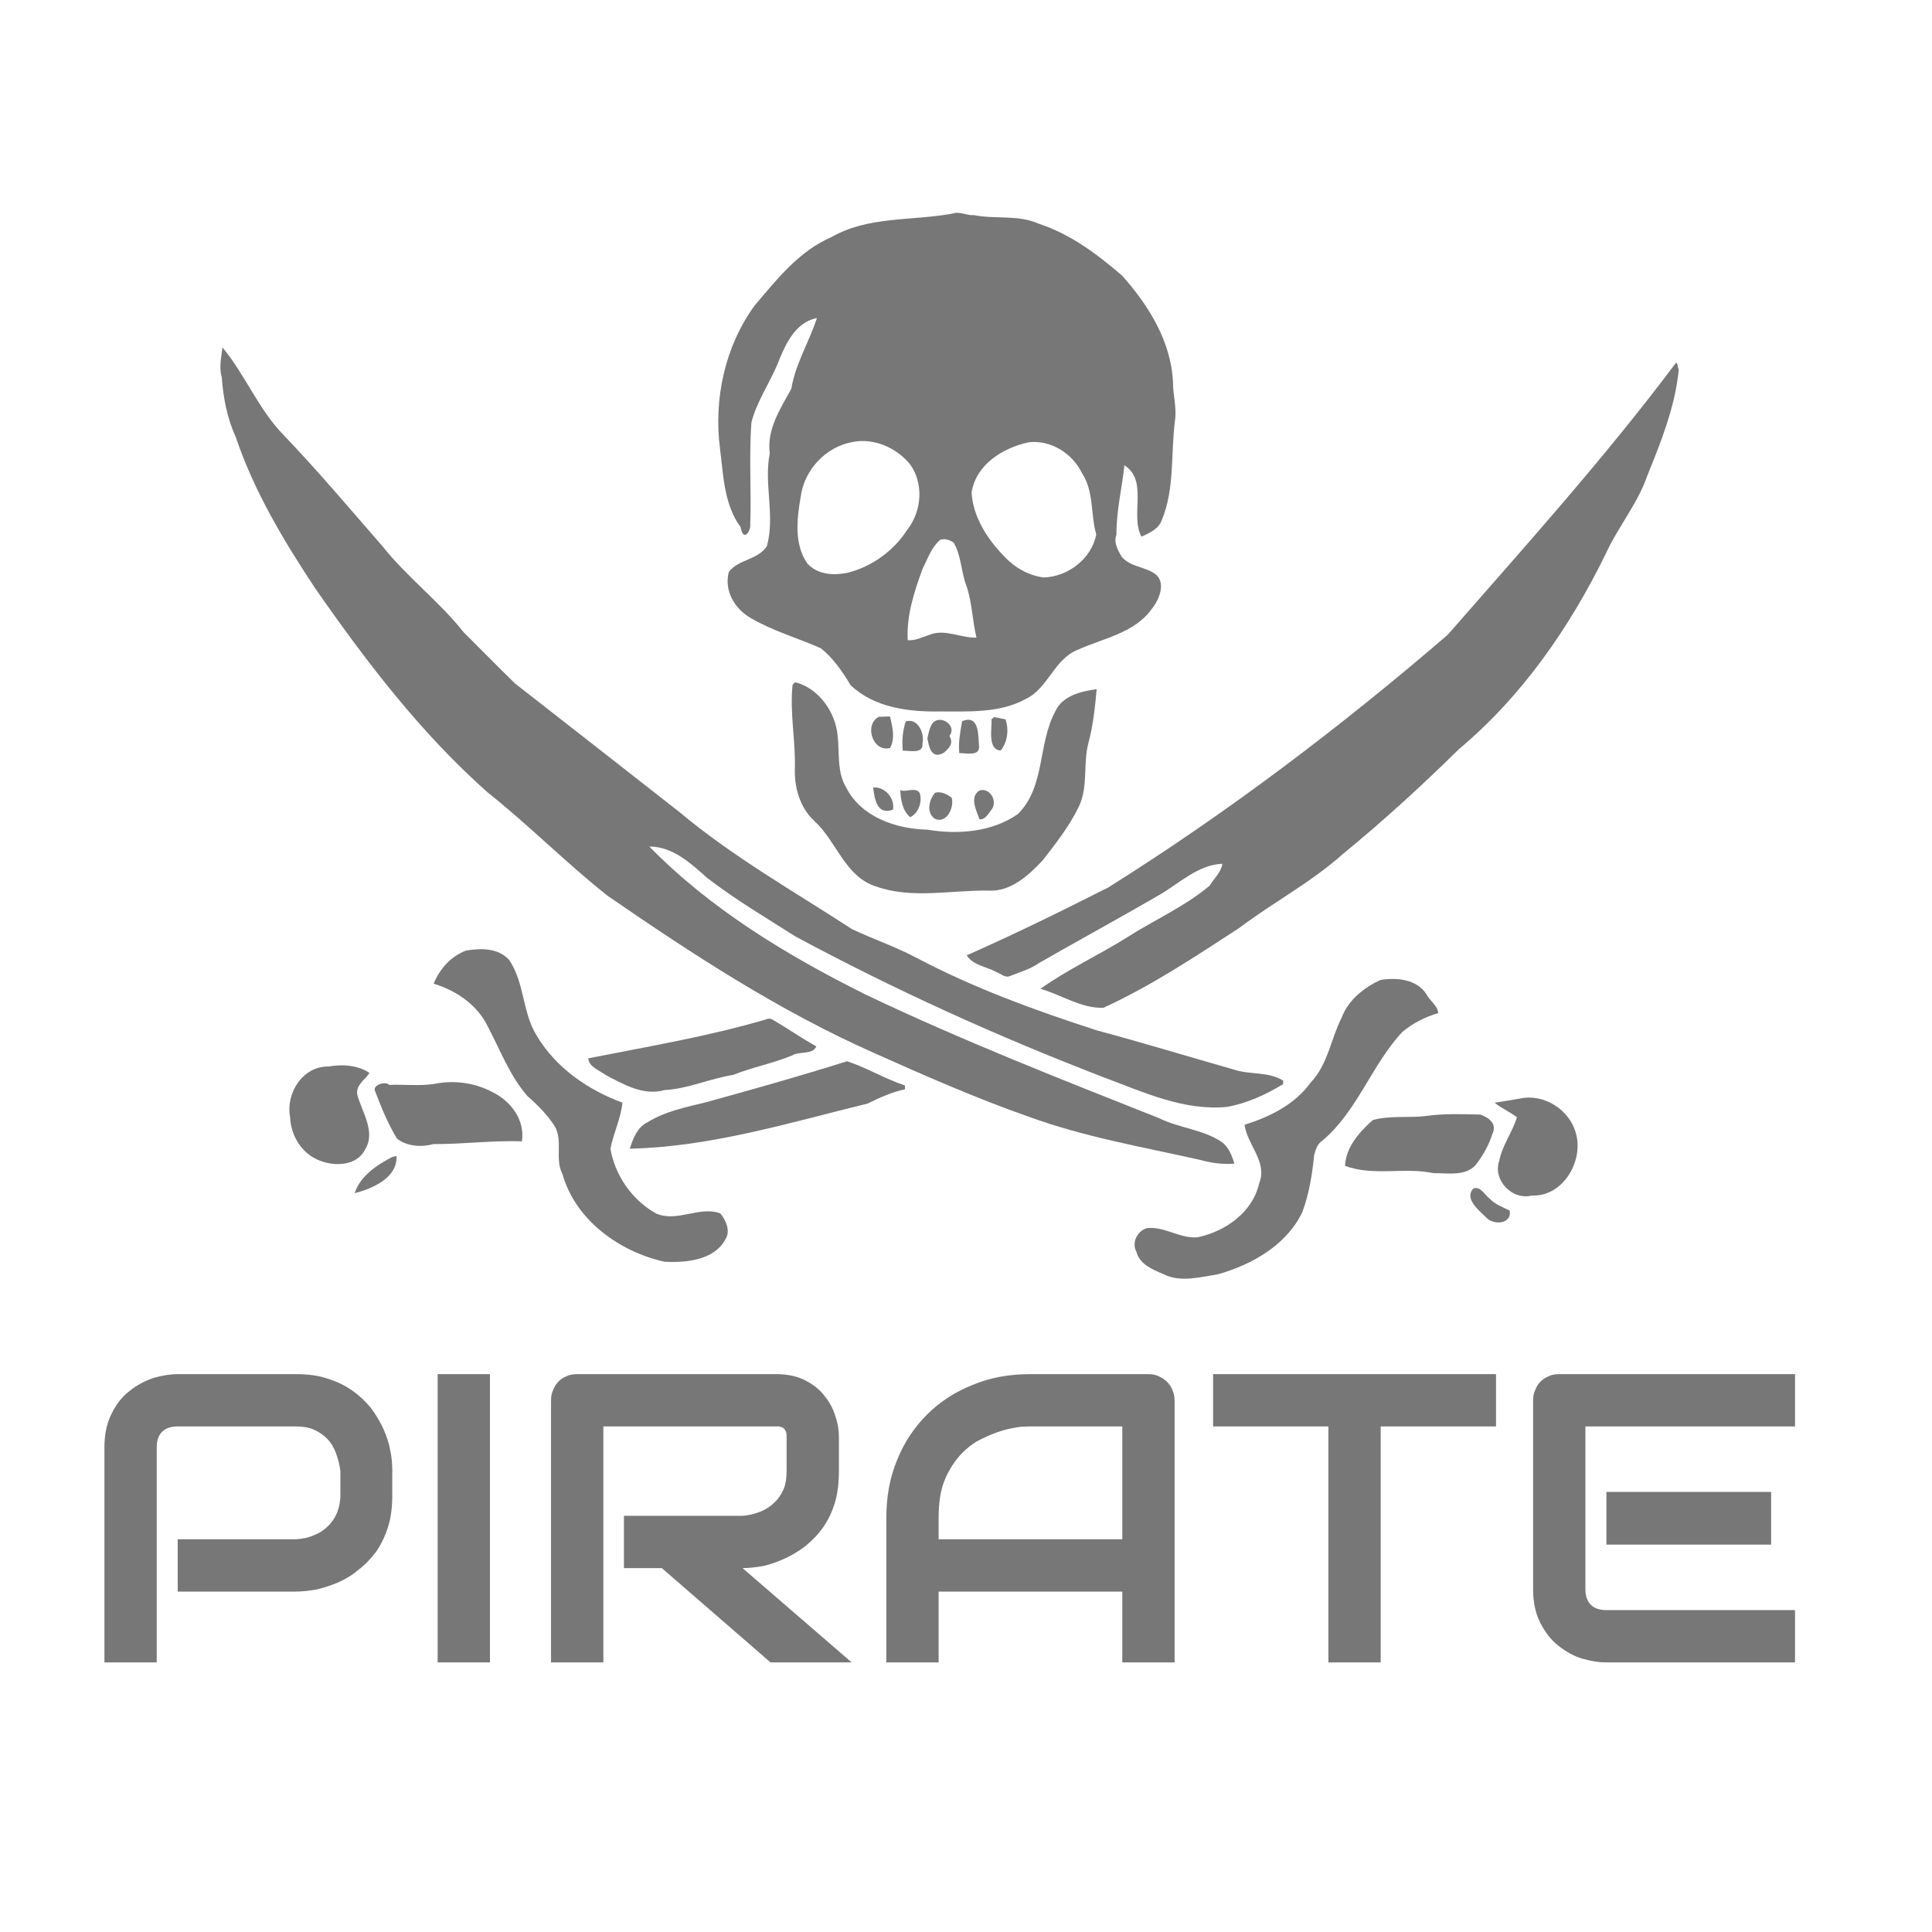
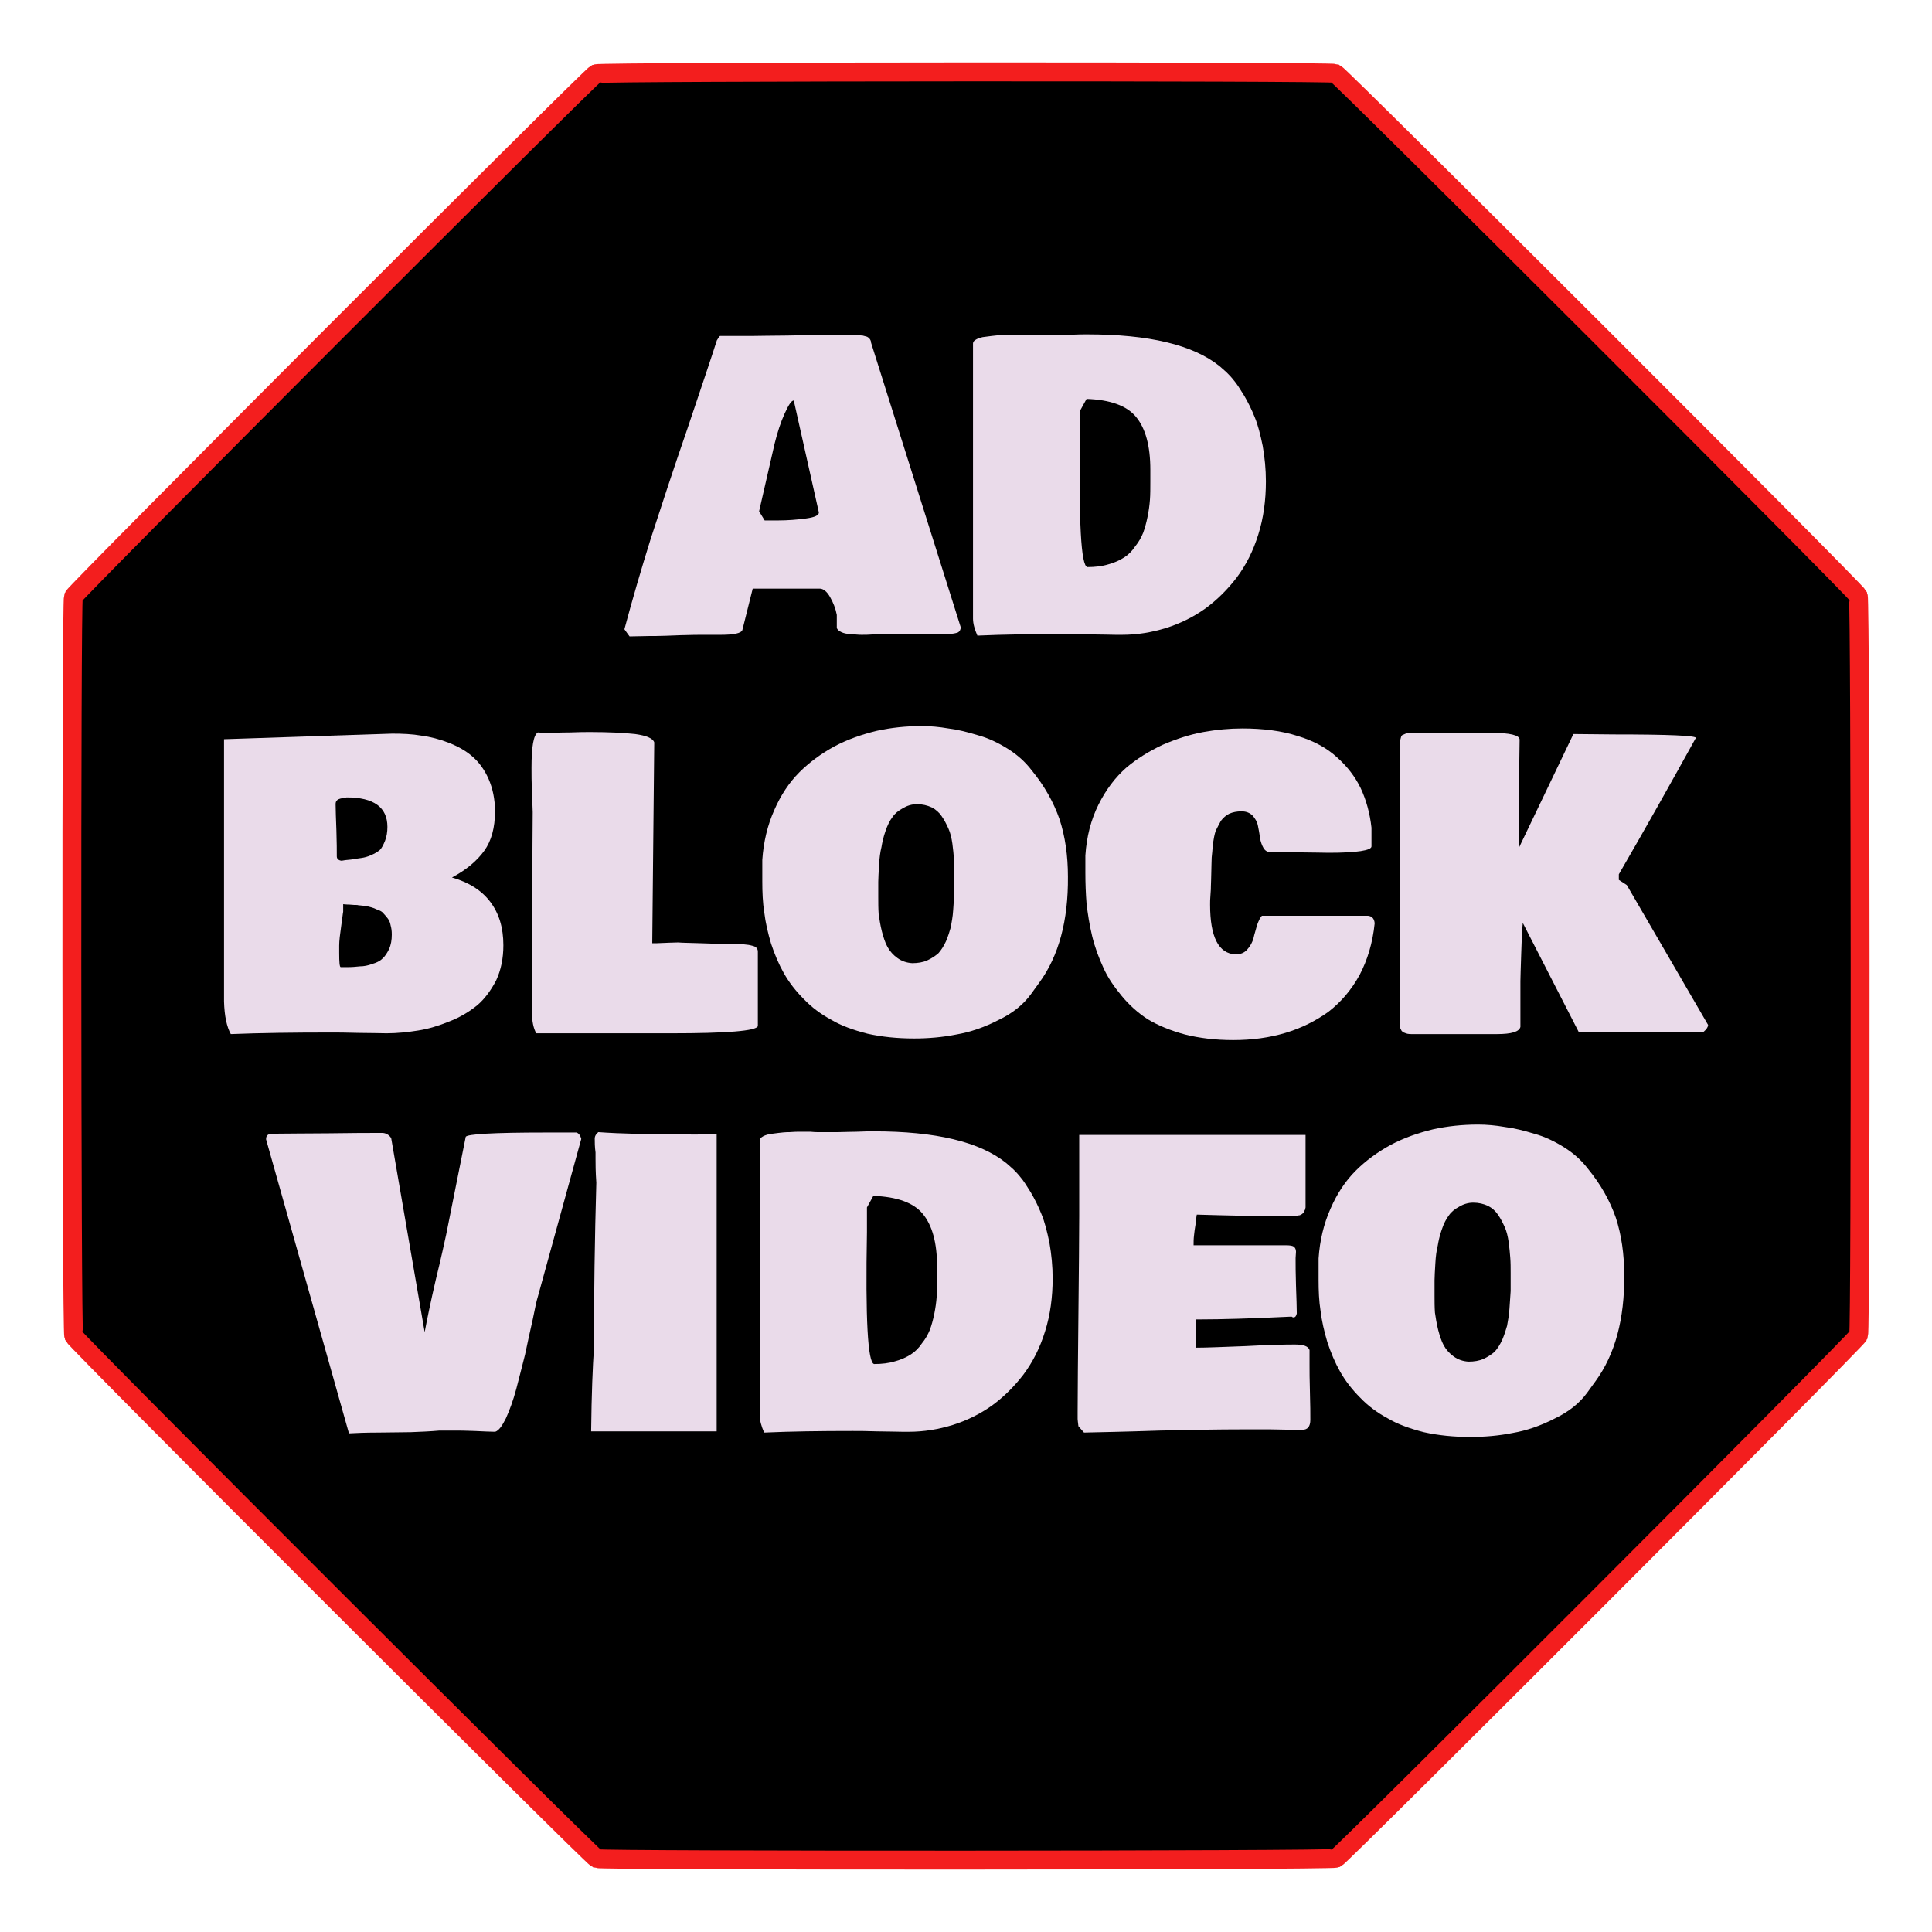
- <svg xmlns="http://www.w3.org/2000/svg" width="100%" height="100%" viewBox="0 0 1000 1000" version="1.1" xml:space="preserve" style="fill-rule:evenodd;clip-rule:evenodd;stroke-linejoin:round;stroke-miterlimit:2;">
-   <g transform="matrix(0.945842,0,0,0.945842,26.6185,26.2834)">
-     <g transform="matrix(1.34477,0,0,1.34477,-3.43348,-293.397)">
-       <g transform="matrix(1,0,0,1,-112,181)">
-         <path d="M481.31,103.41C484.19,102.43 487.1,104.3 490.01,104.07C498.75,105.79 507.96,103.79 516.34,107.55C529.21,111.74 540.15,119.96 550.29,128.71C561.03,140.77 570.2,155.46 570.95,172.01C570.94,177.34 572.6,182.58 571.73,187.93C570.03,201.33 571.71,215.59 566.34,228.31C565.06,231.85 561.29,233.44 558.13,234.91C553.37,226.07 561.04,212.15 551.18,205.85C550.19,215.24 547.88,224.52 547.95,234.01C546.72,237.36 548.5,240.27 550,242.97C553.24,247.08 559.11,247.05 563.24,249.76C568.44,253.02 565.48,260.48 562.33,264.3C555.3,274.21 542.32,276.29 532,281.02C522.48,284.91 520.14,296.65 510.99,300.98C500.39,306.78 487.69,306.02 476,306.03C463.32,306.24 449.27,304.47 439.72,295.28C436.41,289.74 432.75,284.41 427.69,280.32C418.17,276.13 408.06,273.24 399.02,267.96C392.47,264.11 388.22,256.82 390.21,249.23C394.2,244.03 402.08,244.42 405.71,238.74C409.11,226.31 404.41,213.52 406.86,201.01C405.62,191.13 411.17,182.9 415.65,174.71C417.32,164.46 422.93,155.65 426.05,145.94C416.92,147.75 413.02,157.16 409.9,164.96C406.57,172.82 401.57,180 399.42,188.34C398.32,202.51 399.48,216.76 398.9,230.95C398.58,233.3 396.05,236.81 395,231C388.28,221.89 388,210.08 386.65,199.29C383.95,179 388.61,157.41 400.76,140.77C409.84,130.14 418.7,118.71 431.99,112.99C446.99,104.37 464.93,106.47 481.31,103.41M440.34,196.43C429.49,198.48 420.93,207.75 419.46,218.64C417.91,227.61 416.69,237.92 422.17,245.83C426.36,250.44 432.89,250.76 438.66,249.57C448.56,247.04 457.47,240.54 462.92,231.94C468.8,224.47 469.62,212.95 463.78,205.22C458.22,198.59 448.99,194.58 440.34,196.43M512.34,196.48C501.78,198.67 490.75,205.54 488.99,217C489.64,226.97 495.39,235.83 502.18,242.82C506.39,247.38 512.07,250.7 518.29,251.5C528.2,251.25 537.82,243.89 539.73,234.02C537.37,225.83 538.83,216.41 533.93,209.07C530.07,201.06 521.3,195.48 512.34,196.48M476.23,236.19C472.63,239.24 471.12,243.93 469.05,248.02C465.64,257.24 462.46,267.07 463.01,277.03C466.16,277.32 468.98,275.73 471.9,274.83C478.09,272.29 484.66,276.21 490.99,275.98C489.31,269.06 489.24,261.82 486.94,255.01C484.69,249.25 484.87,242.69 481.69,237.31C480.08,236.25 478.14,235.53 476.23,236.19Z" style="fill:#777;fill-rule:nonzero;" />
-       </g>
-       <g transform="matrix(1,0,0,1,-112,181)">
-         <path d="M184.15,157.89C193.41,168.99 198.91,183.31 209.24,193.76C223.1,208.25 236.05,223.63 249.24,238.76C259.23,251.34 272.27,261.16 282.26,273.75C289.25,280.74 296.2,287.79 303.27,294.7C325.57,312.07 347.81,329.51 370.07,346.94C391.82,365.16 416.61,379.19 440.34,394.61C448.79,398.62 457.71,401.62 466.01,405.99C489.58,418.47 514.72,427.65 540.04,435.83C558.79,440.88 577.4,446.52 596.08,451.87C602.52,453.91 609.89,452.54 615.82,456.27C615.8,456.62 615.77,457.34 615.75,457.7C608.72,461.96 601.11,465.48 592.97,466.94C575.43,468.66 559.01,460.96 543,455C499.99,438.48 457.92,419.42 417.34,397.61C405.17,389.87 392.72,382.51 381.29,373.68C374.72,367.78 367.25,360.94 357.87,361.01C382.85,386.55 413.99,405.35 445.84,421.22C484.87,439.83 525.16,455.63 565.34,471.55C573.52,475.61 583.11,476.08 590.78,481.22C593.65,483.36 594.95,486.71 595.93,490.04C591.33,490.39 586.76,489.83 582.33,488.6C558.78,483.29 534.82,479.21 512.08,470.88C490.61,463.36 469.8,454.16 449.04,444.89C410.7,427.87 375.38,404.81 340.92,381.07C324.03,367.72 308.91,352.35 292.05,338.96C264.84,314.85 242.66,285.76 221.96,256.02C209.11,236.66 197.02,216.45 189.55,194.34C186.06,186.71 184.47,178.34 183.87,170.01C182.67,166.02 183.7,161.92 184.15,157.89Z" style="fill:#777;fill-rule:nonzero;" />
-       </g>
-       <g transform="matrix(1,0,0,1,-112,181)">
-         <path d="M775.39,164.48C776.26,163.11 776.38,166.37 776.78,166.99C775.27,182.04 769.63,196.12 764,210C760.03,221.54 752.02,230.98 747,242C732.36,271.89 712.97,299.9 687.31,321.36C672.19,336.29 656.51,350.59 640.06,364.06C627.19,375.58 611.8,383.65 598.05,394.04C580.12,405.71 562.15,417.7 542.65,426.61C533.67,426.95 525.53,421.32 517.02,418.89C528,411.06 540.57,405.29 552.06,398.09C563.26,390.9 575.64,385.51 585.91,376.9C587.6,373.98 590.59,371.48 591.07,368C581.08,368.37 573.19,376.28 564.95,380.96C548.86,390.29 532.5,399.18 516.37,408.44C512.86,410.93 508.65,412.08 504.7,413.67C502.62,414.63 500.84,412.66 498.99,412.03C494.99,409.82 489.61,409.38 487.01,405.27C506.51,396.66 525.65,387.25 544.67,377.62C593.33,347.08 639.28,312.25 682.79,274.79C714.35,238.69 746.57,202.91 775.39,164.48Z" style="fill:#777;fill-rule:nonzero;" />
-       </g>
-       <g transform="matrix(1,0,0,1,-112,181)">
-         <path d="M417.22,294.14C426.61,296.47 433.51,306.05 434.46,315.65C435.35,322.72 434.07,330.58 437.99,337.01C444.07,349.03 458.3,353.85 471,354.13C483.43,356.2 497.18,355.18 507.82,347.8C519.06,336.7 515.9,319.23 523.05,306.03C525.92,299.6 533.62,297.82 539.91,296.96C539.22,304.27 538.5,311.54 536.59,318.66C534.26,327.24 536.57,336.51 532.66,344.72C528.8,352.75 523.24,359.81 517.79,366.79C512.05,372.83 504.94,379.39 496.01,378.93C480.64,378.66 464.82,382.5 449.91,377.18C437.47,373.13 434.11,359.01 425.21,350.79C419.41,345.55 416.98,337.68 417.07,330.01C417.5,318.36 414.94,306.83 416.15,295.19C416.41,294.93 416.95,294.4 417.22,294.14Z" style="fill:#777;fill-rule:nonzero;" />
-       </g>
-       <g transform="matrix(1,0,0,1,-112,181)">
-         <path d="M451.27,308.21L455.81,308.06C456.75,312.25 458.04,316.92 455.81,320.89C448.81,322.78 445.08,311.35 451.27,308.21Z" style="fill:#777;fill-rule:nonzero;" />
-       </g>
-       <g transform="matrix(1,0,0,1,-112,181)">
-         <path d="M498.16,308.32C499.71,308.61 501.25,308.92 502.8,309.24C504.23,313.42 503.67,318.44 500.83,321.92C495.34,321.61 497.37,312.75 497.11,309.19C497.37,308.98 497.9,308.54 498.16,308.32Z" style="fill:#777;fill-rule:nonzero;" />
-       </g>
-       <g transform="matrix(1,0,0,1,-112,181)">
-         <path d="M476.23,309.44C478.98,309.55 482.47,312.56 480.01,316C481.9,319.31 479.58,321.09 477.74,322.82C472.49,325.77 471.65,320.18 471.01,317C471.77,313.96 472.19,309.36 476.23,309.44Z" style="fill:#777;fill-rule:nonzero;" />
-       </g>
-       <g transform="matrix(1,0,0,1,-112,181)">
-         <path d="M462.21,310.09C467.15,308.5 469.97,315.08 469.02,319.02C469.48,323.43 463.98,321.93 461.01,321.99C460.59,317.95 460.94,313.92 462.21,310.09Z" style="fill:#777;fill-rule:nonzero;" />
-       </g>
-       <g transform="matrix(1,0,0,1,-112,181)">
-         <path d="M485.13,310.03C492.34,306.92 491.64,316.33 492.03,320C492.47,324.43 486.98,322.93 484,322.99C483.54,318.6 484.42,314.31 485.13,310.03Z" style="fill:#777;fill-rule:nonzero;" />
-       </g>
-       <g transform="matrix(1,0,0,1,-112,181)">
-         <path d="M448.96,336.97C453.72,336.54 457.86,341.34 457.01,346C450.33,348.45 449.48,341.3 448.96,336.97Z" style="fill:#777;fill-rule:nonzero;" />
-       </g>
-       <g transform="matrix(1,0,0,1,-112,181)">
-         <path d="M459.97,338C461.88,339.18 466.32,336.51 467.89,339.23C469.04,342.76 467.38,347.44 464.04,349.06C460.86,346.56 460.18,341.87 459.97,338Z" style="fill:#777;fill-rule:nonzero;" />
-       </g>
-       <g transform="matrix(1,0,0,1,-112,181)">
-         <path d="M492.24,338.19C496.54,336.89 499.78,342.71 497.05,346.03C495.82,347.58 494.52,350.23 492.21,349.9C490.94,346.28 488.02,340.78 492.24,338.19Z" style="fill:#777;fill-rule:nonzero;" />
-       </g>
-       <g transform="matrix(1,0,0,1,-112,181)">
-         <path d="M474.17,339.09C476.65,338.47 479.02,339.67 480.92,341.18C481.97,344.96 479.03,351.67 474.24,349.81C470.41,347.47 471.58,342 474.17,339.09Z" style="fill:#777;fill-rule:nonzero;" />
-       </g>
-       <g transform="matrix(1,0,0,1,-112,181)">
-         <path d="M283.31,403.32C289.38,402.34 296.38,402.21 300.83,407.17C307.13,416.43 306.15,428.54 312.04,437.97C319.73,450.97 332.93,460.09 346.92,465.22C346.27,471.66 343.25,477.66 342.03,484C343.92,494.94 350.92,504.93 360.66,510.35C369.36,514.03 378.18,507.16 386.76,510.28C389.01,513.08 391.04,517.45 388.81,520.85C384.3,529.38 372.6,530.42 364.04,529.96C345.71,525.91 327.77,513.01 322.51,494.27C319.26,488.18 322.87,480.69 319.3,474.7C316.33,470.13 312.46,466.22 308.37,462.66C301,454.3 297.17,443.7 292,433.99C287.75,425.34 279.16,419.53 270.1,416.81C272.58,410.73 277.1,405.66 283.31,403.32Z" style="fill:#777;fill-rule:nonzero;" />
-       </g>
-       <g transform="matrix(1,0,0,1,-112,181)">
-         <path d="M655.31,415.31C661.79,414.2 670.12,414.95 674.02,420.99C675.27,423.62 678.73,425.73 678.89,428.78C673.57,430.34 668.65,432.84 664.35,436.38C651.74,449.88 646.04,468.64 631.72,480.71C629.74,481.95 629.09,484.25 628.43,486.32C627.63,494.24 626.41,502.21 623.62,509.69C617.19,523.23 603.01,531.21 589.08,535.11C581.82,536.19 574.03,538.52 567.03,534.99C562.67,533.13 557.4,531.02 556.08,525.93C554.05,522.29 556.36,517.45 560.3,516.29C567.58,515.45 573.75,520.68 581,520C592.32,517.63 603.4,509.79 606.03,498.02C609.58,489.29 601.03,482.23 600.09,474.21C610.36,471 620.58,465.95 627.01,457.01C633.97,449.72 635.18,439.36 639.58,430.66C642.27,423.47 648.57,418.48 655.31,415.31Z" style="fill:#777;fill-rule:nonzero;" />
-       </g>
-       <g transform="matrix(1,0,0,1,-112,181)">
-         <path d="M405.31,431.35C406.37,430.87 407.38,430.97 408.34,431.63C414.22,435.07 419.81,439.01 425.8,442.3C424.57,445.83 418.63,444.23 415.96,446.02C408.14,449.27 399.83,450.77 391.98,453.92C382.52,455.4 373.63,459.61 364.01,460.11C355.62,462.57 347.21,457.76 340.05,453.93C337.54,452.09 333.31,450.7 332.99,447.19C357.19,442.4 381.6,438.33 405.31,431.35Z" style="fill:#777;fill-rule:nonzero;" />
-       </g>
-       <g transform="matrix(1,0,0,1,-112,181)">
-         <path d="M438.3,448.38C446.17,450.89 453.75,455.59 461.87,458.21C461.88,458.6 461.9,459.37 461.92,459.76C456.57,460.93 451.56,463.18 446.68,465.59C414.81,473.39 382.97,483.21 349.91,483.96C351.24,479.84 353,475.1 357.19,473.18C364.41,468.66 372.91,467.05 381.07,465.02C400.22,459.73 419.37,454.35 438.3,448.38Z" style="fill:#777;fill-rule:nonzero;" />
-       </g>
-       <g transform="matrix(1,0,0,1,-112,181)">
-         <path d="M227.34,450.51C232.87,449.54 239.2,449.9 243.99,453.13C242.17,455.93 238.31,458.08 239.02,461.98C240.87,468.94 246.65,477.06 242.22,484.23C239.03,490.82 230.22,491.29 224.06,488.92C216.58,486.27 211.96,478.81 211.68,471.07C209.82,461.38 216.83,450.31 227.34,450.51Z" style="fill:#777;fill-rule:nonzero;" />
-       </g>
-       <g transform="matrix(1,0,0,1,-112,181)">
-         <path d="M270.35,457.59C278.34,455.96 286.83,457.08 294.03,460.94C301.46,464.51 307.34,472.29 306.02,480.96C293.97,480.53 282.02,482.16 270,482.08C265.13,483.42 259.23,483.07 255.15,479.83C251.51,473.81 248.8,467.28 246.34,460.71C244.76,458 250.78,456.32 251.99,458.01C258.09,457.71 264.28,458.54 270.35,457.59Z" style="fill:#777;fill-rule:nonzero;" />
-       </g>
-       <g transform="matrix(1,0,0,1,-112,181)">
-         <path d="M712.35,463.53C721.85,461.52 732.01,467.94 734.75,477.12C738.45,488.56 729.77,503.64 716.99,503.01C708.93,505.1 700.96,496.58 703.72,488.89C704.94,482.55 709.11,477.22 710.92,471.17C708.07,468.92 704.59,467.57 701.85,465.23C705.37,464.74 708.82,464.08 712.35,463.53Z" style="fill:#777;fill-rule:nonzero;" />
-       </g>
-       <g transform="matrix(1,0,0,1,-112,181)">
-         <path d="M674.35,470.59C681.49,469.62 688.75,469.89 695.96,470.07C699.13,471.09 703.08,473.71 700.92,477.95C699.61,482.23 697.4,486.17 694.75,489.78C690.78,495.44 682.95,493.84 677,493.91C665.09,491.39 652.58,495.25 640.98,490.95C641.27,483.35 646.84,477.14 652.27,472.3C659.47,470.3 667.02,471.59 674.35,470.59Z" style="fill:#777;fill-rule:nonzero;" />
-       </g>
-       <g transform="matrix(1,0,0,1,-112,181)">
-         <path d="M253.27,487.32C253.7,487.22 254.56,487.02 254.99,486.92C255.45,495.75 245.31,500.19 237.95,502.05C240.18,495.13 247.02,490.53 253.27,487.32Z" style="fill:#777;fill-rule:nonzero;" />
-       </g>
-       <g transform="matrix(1,0,0,1,-112,181)">
-         <path d="M693.22,500.13C696.16,499.16 697.77,502.77 699.77,504.23C701.99,506.64 705.12,507.71 707.96,509.15C708.98,514.76 701.14,515.27 698.22,511.76C695.46,509.07 689.32,504.2 693.22,500.13Z" style="fill:#777;fill-rule:nonzero;" />
-       </g>
+ <svg xmlns="http://www.w3.org/2000/svg" width="100%" height="100%" viewBox="0 0 512 512" version="1.1" xml:space="preserve" style="fill-rule:evenodd;clip-rule:evenodd;stroke-linecap:round;stroke-linejoin:round;stroke-miterlimit:1.5;">
+   <g>
+     <path d="M353.864,19.444c1.412,0.584 138.022,137.076 138.607,138.486c0.585,1.411 0.668,194.523 0.085,195.934c-0.584,1.412 -137.076,138.022 -138.486,138.607c-1.411,0.585 -194.523,0.668 -195.934,0.085c-1.412,-0.584 -138.022,-137.076 -138.607,-138.486c-0.585,-1.411 -0.668,-194.523 -0.085,-195.934c0.584,-1.412 137.076,-138.022 138.486,-138.607c1.411,-0.585 194.523,-0.668 195.934,-0.085Z" />
+     <path d="M353.864,19.444c1.412,0.584 138.022,137.076 138.607,138.486c0.585,1.411 0.668,194.523 0.085,195.934c-0.584,1.412 -137.076,138.022 -138.486,138.607c-1.411,0.585 -194.523,0.668 -195.934,0.085c-1.412,-0.584 -138.022,-137.076 -138.607,-138.486c-0.585,-1.411 -0.668,-194.523 -0.085,-195.934c0.584,-1.412 137.076,-138.022 138.486,-138.607c1.411,-0.585 194.523,-0.668 195.934,-0.085Z" style="stroke:#f31e1e;stroke-width:5px;" />
+   </g>
+   <g transform="matrix(2.70155,0,0,2.70155,-371.16,-257.388)">
+     <g transform="matrix(39.0893,0,0,39.0893,199.539,157)">
+       <path d="M-0.023,-0c0.02,-0.075 0.042,-0.15 0.066,-0.227c0.025,-0.077 0.055,-0.169 0.092,-0.276c0.036,-0.107 0.061,-0.181 0.074,-0.222c0.004,-0.006 0.006,-0.01 0.008,-0.011l0.082,-0c0.019,-0 0.047,-0.001 0.085,-0.001c0.037,-0.001 0.066,-0.001 0.085,-0.001l0.082,-0c0.005,-0 0.009,-0 0.012,-0c0.003,0 0.007,0.001 0.012,0.001c0.004,0.001 0.008,0.002 0.011,0.003c0.002,0.001 0.005,0.003 0.007,0.006c0.002,0.003 0.003,0.006 0.003,0.009l0.225,0.714c-0,0.006 -0.003,0.011 -0.007,0.013c-0.005,0.002 -0.014,0.004 -0.027,0.004l-0.045,-0c-0.013,-0 -0.032,-0 -0.058,0c-0.026,0.001 -0.045,0.001 -0.058,0.001c-0.004,-0 -0.012,-0 -0.024,0c-0.012,0.001 -0.022,0.001 -0.03,0.001c-0.008,-0 -0.017,-0.001 -0.027,-0.002c-0.01,-0 -0.018,-0.002 -0.024,-0.005c-0.006,-0.003 -0.01,-0.006 -0.011,-0.011l-0,-0.032c-0.003,-0.016 -0.009,-0.031 -0.017,-0.045c-0.008,-0.014 -0.017,-0.021 -0.026,-0.021l-0.168,0l-0.026,0.104c-0.003,0.008 -0.021,0.012 -0.054,0.012l-0.039,-0c-0.014,-0 -0.035,0 -0.063,0.001c-0.027,0.001 -0.048,0.002 -0.062,0.002l-0.014,-0c-0.005,-0 -0.045,0.001 -0.051,0.001c-0.002,-0.003 -0.007,-0.009 -0.013,-0.018Zm0.338,-0.296l0.014,0.023l0.032,-0c0.026,-0 0.05,-0.002 0.072,-0.005c0.022,-0.003 0.032,-0.008 0.032,-0.015l-0.063,-0.281c-0.006,-0 -0.013,0.011 -0.023,0.033c-0.01,0.022 -0.018,0.047 -0.025,0.075l-0.039,0.17Z" style="fill:#eadbea;fill-rule:nonzero;" />
    </g>
-     <g transform="matrix(1.56501,0,0,1.56501,-180.982,-456.017)">
-       <g transform="matrix(144,0,0,144,123.805,854.922)">
-         <path d="M0.771,-0.407C0.771,-0.378 0.768,-0.352 0.761,-0.33C0.754,-0.307 0.744,-0.287 0.732,-0.269C0.719,-0.252 0.705,-0.237 0.689,-0.225C0.674,-0.212 0.657,-0.202 0.639,-0.194C0.622,-0.187 0.604,-0.181 0.587,-0.177C0.569,-0.174 0.552,-0.172 0.537,-0.172L0.25,-0.172L0.25,-0.299L0.537,-0.299C0.553,-0.3 0.568,-0.303 0.581,-0.309C0.594,-0.314 0.605,-0.321 0.615,-0.331C0.624,-0.34 0.632,-0.351 0.637,-0.364C0.642,-0.376 0.645,-0.391 0.645,-0.407L0.645,-0.465C0.643,-0.481 0.639,-0.495 0.634,-0.509C0.629,-0.522 0.622,-0.534 0.613,-0.543C0.604,-0.552 0.593,-0.56 0.581,-0.565C0.568,-0.571 0.553,-0.573 0.537,-0.573L0.25,-0.573C0.234,-0.573 0.221,-0.569 0.212,-0.56C0.203,-0.551 0.199,-0.539 0.199,-0.522L0.199,-0L0.072,-0L0.072,-0.522C0.072,-0.555 0.078,-0.582 0.09,-0.605C0.101,-0.628 0.116,-0.646 0.134,-0.66C0.152,-0.674 0.171,-0.684 0.192,-0.691C0.213,-0.697 0.232,-0.7 0.25,-0.7L0.537,-0.7C0.565,-0.7 0.591,-0.697 0.614,-0.689C0.637,-0.682 0.657,-0.672 0.674,-0.66C0.691,-0.648 0.706,-0.634 0.719,-0.618C0.731,-0.602 0.741,-0.585 0.749,-0.568C0.757,-0.55 0.763,-0.533 0.766,-0.515C0.77,-0.497 0.771,-0.48 0.771,-0.465L0.771,-0.407Z" style="fill:#777;fill-rule:nonzero;" />
-       </g>
-       <g transform="matrix(144,0,0,144,239.891,854.922)">
-         <rect x="0.075" y="-0.7" width="0.127" height="0.7" style="fill:#777;" />
-       </g>
-       <g transform="matrix(144,0,0,144,279.688,854.922)">
-         <path d="M0.773,-0.465C0.773,-0.436 0.77,-0.41 0.763,-0.387C0.756,-0.364 0.746,-0.344 0.734,-0.327C0.721,-0.309 0.707,-0.295 0.691,-0.282C0.675,-0.27 0.659,-0.26 0.641,-0.252C0.624,-0.244 0.606,-0.238 0.589,-0.234C0.571,-0.231 0.554,-0.229 0.539,-0.229L0.804,-0L0.607,-0L0.343,-0.229L0.251,-0.229L0.251,-0.356L0.539,-0.356C0.555,-0.357 0.569,-0.361 0.582,-0.366C0.595,-0.371 0.607,-0.379 0.616,-0.388C0.626,-0.397 0.633,-0.408 0.639,-0.421C0.644,-0.434 0.646,-0.448 0.646,-0.465L0.646,-0.545C0.646,-0.552 0.646,-0.558 0.644,-0.561C0.642,-0.565 0.64,-0.568 0.637,-0.57C0.634,-0.571 0.631,-0.572 0.628,-0.573L0.201,-0.573L0.201,-0L0.074,-0L0.074,-0.636C0.074,-0.645 0.075,-0.653 0.079,-0.661C0.082,-0.669 0.086,-0.676 0.092,-0.682C0.098,-0.688 0.104,-0.692 0.112,-0.695C0.12,-0.699 0.129,-0.7 0.138,-0.7L0.62,-0.7C0.648,-0.7 0.672,-0.695 0.691,-0.685C0.711,-0.675 0.727,-0.662 0.739,-0.646C0.751,-0.631 0.76,-0.614 0.765,-0.596C0.771,-0.578 0.773,-0.562 0.773,-0.546L0.773,-0.465Z" style="fill:#777;fill-rule:nonzero;" />
-       </g>
-       <g transform="matrix(144,0,0,144,398.797,854.922)">
-         <path d="M0.761,-0L0.634,-0L0.634,-0.172L0.188,-0.172L0.188,-0L0.061,-0L0.061,-0.35C0.061,-0.401 0.069,-0.448 0.087,-0.491C0.104,-0.534 0.129,-0.571 0.16,-0.602C0.191,-0.633 0.228,-0.657 0.271,-0.674C0.314,-0.692 0.36,-0.7 0.411,-0.7L0.697,-0.7C0.706,-0.7 0.714,-0.699 0.722,-0.695C0.729,-0.692 0.736,-0.688 0.742,-0.682C0.748,-0.676 0.753,-0.669 0.756,-0.661C0.759,-0.653 0.761,-0.645 0.761,-0.636L0.761,-0ZM0.188,-0.299L0.634,-0.299L0.634,-0.573L0.411,-0.573C0.407,-0.573 0.399,-0.573 0.386,-0.572C0.373,-0.57 0.359,-0.568 0.343,-0.563C0.326,-0.558 0.309,-0.551 0.291,-0.542C0.272,-0.533 0.256,-0.52 0.24,-0.503C0.225,-0.486 0.212,-0.466 0.202,-0.441C0.192,-0.416 0.188,-0.386 0.188,-0.35L0.188,-0.299Z" style="fill:#777;fill-rule:nonzero;" />
-       </g>
-       <g transform="matrix(144,0,0,144,518.961,854.922)">
-         <path d="M0.707,-0.573L0.427,-0.573L0.427,-0L0.3,-0L0.3,-0.573L0.02,-0.573L0.02,-0.7L0.707,-0.7L0.707,-0.573Z" style="fill:#777;fill-rule:nonzero;" />
-       </g>
-       <g transform="matrix(144,0,0,144,623.516,854.922)">
-         <path d="M0.649,-0.286L0.249,-0.286L0.249,-0.414L0.649,-0.414L0.649,-0.286ZM0.707,-0L0.249,-0C0.231,-0 0.212,-0.003 0.191,-0.009C0.17,-0.015 0.151,-0.026 0.133,-0.04C0.115,-0.054 0.101,-0.072 0.089,-0.095C0.077,-0.118 0.071,-0.145 0.071,-0.178L0.071,-0.636C0.071,-0.645 0.072,-0.653 0.076,-0.661C0.079,-0.669 0.083,-0.676 0.089,-0.682C0.095,-0.688 0.102,-0.692 0.109,-0.695C0.117,-0.699 0.126,-0.7 0.135,-0.7L0.707,-0.7L0.707,-0.573L0.198,-0.573L0.198,-0.178C0.198,-0.162 0.202,-0.149 0.211,-0.14C0.22,-0.131 0.233,-0.127 0.25,-0.127L0.707,-0.127L0.707,-0Z" style="fill:#777;fill-rule:nonzero;" />
-       </g>
+     <g transform="matrix(39.0893,0,0,39.0893,230.803,157)">
+       <path d="M0.052,-0.717c-0,-0.003 0.002,-0.007 0.006,-0.009c0.004,-0.003 0.01,-0.005 0.018,-0.007c0.007,-0.001 0.015,-0.002 0.023,-0.003c0.008,-0.001 0.017,-0.002 0.028,-0.002c0.011,-0.001 0.02,-0.001 0.027,-0.001c0.007,0 0.016,0 0.025,0c0.009,0.001 0.015,0.001 0.016,0.001l0.055,-0c0.011,-0 0.026,-0.001 0.045,-0.001c0.02,-0.001 0.034,-0.001 0.043,-0.001c0.155,-0 0.266,0.026 0.333,0.08l0.017,0.015c0.006,0.006 0.012,0.012 0.019,0.021c0.007,0.008 0.015,0.021 0.025,0.037c0.01,0.017 0.019,0.035 0.027,0.055c0.008,0.019 0.014,0.043 0.02,0.072c0.005,0.029 0.008,0.058 0.008,0.089c0,0.047 -0.006,0.092 -0.019,0.133c-0.013,0.042 -0.031,0.077 -0.054,0.108c-0.023,0.03 -0.049,0.056 -0.079,0.078c-0.031,0.022 -0.064,0.038 -0.099,0.049c-0.036,0.011 -0.072,0.017 -0.11,0.017l-0.016,-0c-0.014,-0 -0.035,-0.001 -0.062,-0.001c-0.028,-0.001 -0.049,-0.001 -0.063,-0.001c-0.082,-0 -0.155,0.001 -0.222,0.004c-0.007,-0.016 -0.011,-0.03 -0.011,-0.043l-0,-0.69Zm0.287,0.561c0.019,-0 0.037,-0.002 0.053,-0.007c0.015,-0.004 0.028,-0.01 0.039,-0.017c0.011,-0.007 0.02,-0.016 0.028,-0.028c0.009,-0.011 0.015,-0.022 0.02,-0.034c0.004,-0.011 0.008,-0.025 0.011,-0.04c0.003,-0.015 0.005,-0.029 0.006,-0.043c0.001,-0.013 0.001,-0.029 0.001,-0.045l0,-0.03c0,-0.06 -0.012,-0.104 -0.036,-0.133c-0.023,-0.028 -0.065,-0.043 -0.124,-0.045c-0.002,0.003 -0.014,0.026 -0.016,0.029l0,0.024c0,0.004 0,0.017 -0,0.038c-0.004,0.218 0.002,0.328 0.018,0.331Z" style="fill:#eadbea;fill-rule:nonzero;" />
+     </g>
+     <g transform="matrix(39.0893,0,0,39.0893,157.606,196.089)">
+       <path d="M0.045,-0.066l-0,-0.658l0.422,-0.014c0.026,-0 0.05,0.001 0.073,0.005c0.023,0.003 0.046,0.009 0.069,0.018c0.023,0.009 0.043,0.02 0.06,0.035c0.016,0.014 0.03,0.033 0.04,0.056c0.01,0.023 0.016,0.05 0.016,0.081c-0,0.041 -0.009,0.074 -0.027,0.099c-0.018,0.025 -0.045,0.048 -0.081,0.067c0.042,0.012 0.074,0.032 0.096,0.061c0.022,0.029 0.033,0.065 0.033,0.109c0,0.033 -0.006,0.062 -0.018,0.088c-0.013,0.025 -0.029,0.047 -0.048,0.063c-0.02,0.016 -0.043,0.03 -0.069,0.04c-0.027,0.011 -0.053,0.019 -0.079,0.023c-0.025,0.004 -0.052,0.007 -0.079,0.007c-0.016,-0 -0.039,-0.001 -0.07,-0.001c-0.032,-0.001 -0.056,-0.001 -0.071,-0.001c-0.091,-0 -0.174,0.001 -0.25,0.004c-0.01,-0.018 -0.016,-0.045 -0.017,-0.082Zm0.28,-0.495c0,0.015 0.001,0.037 0.002,0.066c0.001,0.029 0.001,0.051 0.001,0.065c0,0.006 0.004,0.01 0.012,0.011c0.004,-0.001 0.012,-0.002 0.024,-0.003c0.011,-0.002 0.02,-0.003 0.026,-0.004c0.007,-0.001 0.015,-0.003 0.024,-0.007c0.009,-0.004 0.016,-0.008 0.022,-0.013c0.005,-0.005 0.009,-0.013 0.013,-0.023c0.004,-0.01 0.006,-0.022 0.006,-0.035c0,-0.049 -0.034,-0.074 -0.102,-0.074c-0.014,0.002 -0.022,0.004 -0.024,0.007c-0.003,0.002 -0.004,0.006 -0.004,0.01Zm0.009,0.373c-0,0.024 0.001,0.036 0.004,0.036l0.016,-0c0.012,-0 0.023,-0.001 0.032,-0.002c0.01,-0 0.02,-0.002 0.031,-0.006c0.01,-0.003 0.019,-0.007 0.025,-0.013c0.007,-0.006 0.012,-0.014 0.017,-0.024c0.005,-0.011 0.007,-0.023 0.007,-0.037c-0,-0.009 -0.001,-0.016 -0.003,-0.023c-0.001,-0.007 -0.004,-0.013 -0.007,-0.017c-0.004,-0.005 -0.008,-0.01 -0.011,-0.013c-0.003,-0.004 -0.008,-0.007 -0.015,-0.009c-0.006,-0.003 -0.011,-0.005 -0.015,-0.006c-0.004,-0.001 -0.01,-0.003 -0.019,-0.004c-0.008,-0.001 -0.014,-0.001 -0.017,-0.002c-0.004,0 -0.01,-0 -0.019,-0.001c-0.008,-0 -0.014,-0.001 -0.016,-0.001l-0,0.019c-0.001,0.004 -0.002,0.016 -0.005,0.036c-0.003,0.021 -0.005,0.037 -0.005,0.049l-0,0.018Z" style="fill:#eadbea;fill-rule:nonzero;" />
+     </g>
+     <g transform="matrix(39.0893,0,0,39.0893,187.572,196.089)">
+       <path d="M0.05,-0.652c-0,-0.053 0.005,-0.083 0.016,-0.089c0.004,0 0.008,0.001 0.014,0.001l0.016,-0c0.01,-0 0.026,-0.001 0.05,-0.001c0.023,-0.001 0.04,-0.001 0.052,-0.001c0.046,-0 0.084,0.002 0.112,0.005c0.029,0.004 0.045,0.011 0.048,0.021l-0.005,0.504l0.01,0c0.026,-0.001 0.045,-0.002 0.055,-0.002c0.01,0.001 0.03,0.001 0.057,0.002c0.028,0.001 0.055,0.002 0.081,0.002c0.021,0 0.037,0.001 0.047,0.004c0.01,0.002 0.015,0.007 0.015,0.015l0,0.187c-0.004,0.012 -0.077,0.018 -0.218,0.018l-0.338,-0c-0.007,-0.012 -0.011,-0.03 -0.011,-0.055l-0,-0.139c-0,-0.04 0,-0.101 0.001,-0.18c0,-0.08 0.001,-0.14 0.001,-0.181c-0,-0.008 -0.001,-0.024 -0.002,-0.05c-0.001,-0.026 -0.001,-0.046 -0.001,-0.061Z" style="fill:#eadbea;fill-rule:nonzero;" />
+     </g>
+     <g transform="matrix(39.0893,0,0,39.0893,211.697,196.089)">
+       <path d="M0.012,-0.367l-0,-0.054c0.003,-0.045 0.013,-0.087 0.03,-0.125c0.016,-0.037 0.037,-0.069 0.063,-0.095c0.025,-0.025 0.055,-0.047 0.088,-0.065c0.034,-0.018 0.069,-0.03 0.106,-0.039c0.036,-0.008 0.074,-0.012 0.113,-0.012c0.022,0 0.044,0.002 0.067,0.006c0.024,0.003 0.048,0.009 0.074,0.017c0.026,0.007 0.051,0.019 0.075,0.034c0.024,0.015 0.044,0.033 0.06,0.054c0.032,0.039 0.055,0.08 0.07,0.123c0.014,0.043 0.021,0.091 0.021,0.144c0.001,0.11 -0.023,0.199 -0.072,0.266l-0.021,0.029c-0.019,0.026 -0.046,0.048 -0.082,0.065c-0.035,0.018 -0.07,0.03 -0.105,0.036c-0.035,0.007 -0.071,0.01 -0.106,0.01c-0.042,0 -0.081,-0.004 -0.117,-0.012c-0.035,-0.009 -0.066,-0.02 -0.091,-0.035c-0.026,-0.014 -0.049,-0.031 -0.069,-0.052c-0.02,-0.02 -0.037,-0.042 -0.05,-0.065c-0.013,-0.023 -0.023,-0.047 -0.032,-0.074c-0.008,-0.027 -0.014,-0.053 -0.017,-0.078c-0.004,-0.025 -0.005,-0.051 -0.005,-0.078Zm0.388,-0.194c-0.013,0 -0.025,0.004 -0.035,0.01c-0.011,0.006 -0.02,0.013 -0.026,0.022c-0.007,0.009 -0.013,0.021 -0.018,0.036c-0.005,0.014 -0.008,0.028 -0.01,0.04c-0.003,0.012 -0.005,0.026 -0.006,0.045c-0.001,0.018 -0.002,0.032 -0.002,0.042c-0,0.009 -0,0.022 -0,0.038c-0,0.015 0,0.029 0.001,0.043c0.002,0.013 0.004,0.027 0.008,0.043c0.004,0.015 0.008,0.028 0.014,0.039c0.006,0.011 0.015,0.021 0.025,0.028c0.011,0.008 0.023,0.012 0.037,0.013c0.014,-0 0.027,-0.002 0.038,-0.007c0.011,-0.005 0.02,-0.011 0.028,-0.018c0.007,-0.008 0.013,-0.017 0.019,-0.03c0.005,-0.012 0.009,-0.024 0.012,-0.035c0.002,-0.012 0.005,-0.026 0.006,-0.043c0.001,-0.017 0.002,-0.031 0.003,-0.044c-0,-0.012 0,-0.027 0,-0.046c0,-0.013 -0,-0.026 -0.001,-0.038c-0.001,-0.012 -0.002,-0.025 -0.004,-0.039c-0.002,-0.014 -0.005,-0.027 -0.01,-0.038c-0.005,-0.011 -0.01,-0.021 -0.017,-0.031c-0.006,-0.009 -0.015,-0.017 -0.025,-0.022c-0.011,-0.005 -0.023,-0.008 -0.037,-0.008Z" style="fill:#eadbea;fill-rule:nonzero;" />
+     </g>
+     <g transform="matrix(39.0893,0,0,39.0893,243.076,196.089)">
+       <path d="M0.746,-0.262c-0.005,0.049 -0.018,0.092 -0.038,0.13c-0.021,0.038 -0.047,0.068 -0.078,0.092c-0.032,0.023 -0.068,0.041 -0.108,0.053c-0.04,0.012 -0.084,0.018 -0.131,0.018c-0.045,0 -0.085,-0.005 -0.121,-0.014c-0.037,-0.01 -0.068,-0.023 -0.093,-0.038c-0.025,-0.016 -0.047,-0.036 -0.066,-0.059c-0.019,-0.023 -0.035,-0.046 -0.046,-0.071c-0.011,-0.024 -0.021,-0.05 -0.028,-0.079c-0.007,-0.029 -0.011,-0.056 -0.014,-0.081c-0.002,-0.025 -0.003,-0.051 -0.003,-0.078l-0,-0.043c0.003,-0.047 0.014,-0.09 0.033,-0.128c0.019,-0.038 0.042,-0.068 0.069,-0.092c0.027,-0.023 0.058,-0.042 0.092,-0.058c0.035,-0.015 0.069,-0.026 0.102,-0.032c0.033,-0.006 0.066,-0.009 0.098,-0.009c0.052,0 0.099,0.006 0.139,0.019c0.04,0.012 0.073,0.03 0.098,0.053c0.026,0.023 0.046,0.049 0.06,0.078c0.014,0.03 0.023,0.063 0.027,0.099l0,0.047c0,0.01 -0.036,0.016 -0.107,0.016c-0.017,-0 -0.041,-0.001 -0.071,-0.001c-0.03,-0.001 -0.05,-0.001 -0.059,-0.001c-0.002,-0 -0.013,0.001 -0.015,0.001c-0.008,-0 -0.015,-0.004 -0.019,-0.011c-0.004,-0.007 -0.007,-0.015 -0.009,-0.026c-0.001,-0.01 -0.003,-0.02 -0.005,-0.03c-0.002,-0.01 -0.007,-0.018 -0.013,-0.025c-0.007,-0.007 -0.016,-0.011 -0.028,-0.011c-0.012,0 -0.022,0.002 -0.031,0.006c-0.008,0.004 -0.015,0.01 -0.021,0.018c-0.005,0.009 -0.009,0.017 -0.013,0.025c-0.003,0.009 -0.005,0.02 -0.007,0.033c-0.001,0.014 -0.002,0.025 -0.003,0.034c-0,0.01 -0.001,0.022 -0.001,0.038c-0,0.015 -0.001,0.026 -0.001,0.034c-0,0.003 -0,0.011 -0.001,0.021c-0.001,0.01 -0.001,0.019 -0.001,0.025c0,0.081 0.021,0.123 0.064,0.125c0.012,0 0.022,-0.004 0.029,-0.012c0.008,-0.009 0.013,-0.018 0.016,-0.029c0.002,-0.01 0.006,-0.021 0.009,-0.033c0.004,-0.011 0.008,-0.019 0.012,-0.023l0.266,-0c0.01,0.001 0.016,0.007 0.017,0.019Z" style="fill:#eadbea;fill-rule:nonzero;" />
+     </g>
+     <g transform="matrix(39.0893,0,0,39.0893,272.774,196.089)">
+       <path d="M0.078,0.016c-0.007,-0 -0.012,-0.001 -0.016,-0.003c-0.004,-0.001 -0.006,-0.003 -0.008,-0.005c-0.001,-0.002 -0.003,-0.005 -0.005,-0.011l-0,-0.694c-0,-0.007 -0,-0.013 0,-0.016c0,-0.003 0.001,-0.007 0.002,-0.011c0.001,-0.005 0.002,-0.008 0.004,-0.01c0.003,-0.001 0.006,-0.003 0.009,-0.004c0.004,-0.002 0.009,-0.002 0.015,-0.002l0.2,-0c0.047,-0 0.071,0.006 0.071,0.017l-0,0.001c-0.002,0.121 -0.002,0.212 -0.002,0.271l0.137,-0.286l0.101,0.001c0.138,-0 0.207,0.003 0.207,0.009c-0,0.002 -0.001,0.002 -0.002,0.002c-0.063,0.114 -0.127,0.228 -0.192,0.34l-0,0.014l0.02,0.013l0.204,0.351c-0,0.005 -0.004,0.011 -0.011,0.017l-0.314,-0l-0.14,-0.273c-0.002,0.018 -0.003,0.044 -0.004,0.078c-0.001,0.035 -0.002,0.057 -0.002,0.068l-0,0.115c-0.003,0.012 -0.022,0.018 -0.059,0.018l-0.215,-0Z" style="fill:#eadbea;fill-rule:nonzero;" />
+     </g>
+     <g transform="matrix(39.0893,0,0,39.0893,164.153,235.179)">
+       <path d="M-0.017,-0.72c-0,-0.01 0.005,-0.014 0.017,-0.014c0.031,-0 0.077,-0.001 0.138,-0.001c0.061,-0.001 0.106,-0.001 0.136,-0.001c0.009,-0 0.017,0.004 0.023,0.013l0.084,0.487c0.006,-0.032 0.015,-0.076 0.028,-0.132c0.014,-0.057 0.022,-0.095 0.026,-0.113l0.049,-0.245c0.002,-0.007 0.069,-0.011 0.2,-0.011l0.078,-0c0.006,0.002 0.01,0.008 0.012,0.016l-0.109,0.396c-0.003,0.009 -0.007,0.028 -0.013,0.058c-0.007,0.03 -0.013,0.059 -0.019,0.087c-0.007,0.027 -0.014,0.056 -0.022,0.086c-0.008,0.03 -0.017,0.054 -0.026,0.074c-0.01,0.02 -0.018,0.031 -0.027,0.034c-0.012,-0 -0.029,-0.001 -0.052,-0.002c-0.023,-0.001 -0.041,-0.001 -0.052,-0.001l-0.036,-0c-0.022,0.002 -0.046,0.003 -0.072,0.004c-0.026,0 -0.054,0.001 -0.084,0.001c-0.029,0 -0.053,0.001 -0.071,0.002l-0.208,-0.738Z" style="fill:#eadbea;fill-rule:nonzero;" />
+     </g>
+     <g transform="matrix(39.0893,0,0,39.0893,193.813,235.179)">
+       <path d="M0.04,0.013c0.001,-0.095 0.004,-0.164 0.007,-0.208c-0,-0.137 0.002,-0.276 0.006,-0.416c-0.002,-0.028 -0.002,-0.048 -0.002,-0.061l-0,-0.015c-0.002,-0.014 -0.002,-0.026 -0.002,-0.035c-0,-0.006 0.003,-0.011 0.009,-0.016c0.053,0.004 0.134,0.006 0.244,0.006c0.026,-0 0.044,-0.001 0.053,-0.002l0,0.747l-0.315,-0Z" style="fill:#eadbea;fill-rule:nonzero;" />
+     </g>
+     <g transform="matrix(39.0893,0,0,39.0893,209.884,235.179)">
+       <path d="M0.052,-0.717c-0,-0.003 0.002,-0.007 0.006,-0.009c0.004,-0.003 0.01,-0.005 0.018,-0.007c0.007,-0.001 0.015,-0.002 0.023,-0.003c0.008,-0.001 0.017,-0.002 0.028,-0.002c0.011,-0.001 0.02,-0.001 0.027,-0.001c0.007,0 0.016,0 0.025,0c0.009,0.001 0.015,0.001 0.016,0.001l0.055,-0c0.011,-0 0.026,-0.001 0.045,-0.001c0.02,-0.001 0.034,-0.001 0.043,-0.001c0.155,-0 0.266,0.026 0.333,0.08l0.017,0.015c0.006,0.006 0.012,0.012 0.019,0.021c0.007,0.008 0.015,0.021 0.025,0.037c0.01,0.017 0.019,0.035 0.027,0.055c0.008,0.019 0.014,0.043 0.02,0.072c0.005,0.029 0.008,0.058 0.008,0.089c0,0.047 -0.006,0.092 -0.019,0.133c-0.013,0.042 -0.031,0.077 -0.054,0.108c-0.023,0.03 -0.049,0.056 -0.079,0.078c-0.031,0.022 -0.064,0.038 -0.099,0.049c-0.036,0.011 -0.072,0.017 -0.11,0.017l-0.016,-0c-0.014,-0 -0.035,-0.001 -0.062,-0.001c-0.028,-0.001 -0.049,-0.001 -0.063,-0.001c-0.082,-0 -0.155,0.001 -0.222,0.004c-0.007,-0.016 -0.011,-0.03 -0.011,-0.043l-0,-0.69Zm0.287,0.561c0.019,-0 0.037,-0.002 0.053,-0.007c0.015,-0.004 0.028,-0.01 0.039,-0.017c0.011,-0.007 0.02,-0.016 0.028,-0.028c0.009,-0.011 0.015,-0.022 0.02,-0.034c0.004,-0.011 0.008,-0.025 0.011,-0.04c0.003,-0.015 0.005,-0.029 0.006,-0.043c0.001,-0.013 0.001,-0.029 0.001,-0.045l0,-0.03c0,-0.06 -0.012,-0.104 -0.036,-0.133c-0.023,-0.028 -0.065,-0.043 -0.124,-0.045c-0.002,0.003 -0.014,0.026 -0.016,0.029l0,0.024c0,0.004 0,0.017 -0,0.038c-0.004,0.218 0.002,0.328 0.018,0.331Z" style="fill:#eadbea;fill-rule:nonzero;" />
+     </g>
+     <g transform="matrix(39.0893,0,0,39.0893,241.339,235.179)">
+       <path d="M0.045,-0.018l-0,-0.018c-0,-0.056 0.001,-0.138 0.002,-0.247c0.001,-0.108 0.002,-0.191 0.002,-0.246l-0,-0.202l0.568,-0l0,0.175c0,0.001 0,0.004 -0,0.007c-0.001,0.003 -0.001,0.006 -0.002,0.007c-0.001,0.001 -0.002,0.003 -0.003,0.006c-0.002,0.002 -0.004,0.004 -0.006,0.005c-0.002,0.001 -0.004,0.002 -0.007,0.002c-0.004,0.001 -0.007,0.002 -0.011,0.002l-0.014,-0c-0.084,-0 -0.161,-0.002 -0.23,-0.004c-0.001,0.005 -0.002,0.013 -0.003,0.024c-0.002,0.011 -0.003,0.02 -0.004,0.029c-0.001,0.008 -0.001,0.016 -0.001,0.024l0.232,-0c0.01,-0 0.017,0.001 0.02,0.004c0.003,0.002 0.005,0.007 0.005,0.012c-0,0.002 -0.001,0.014 -0.001,0.016c-0,0.016 0,0.039 0.001,0.069c0.001,0.031 0.002,0.054 0.002,0.07c-0.001,0.006 -0.004,0.01 -0.008,0.01c-0.002,-0 -0.004,-0.001 -0.005,-0.002c-0.103,0.005 -0.179,0.007 -0.228,0.007l-0.013,0l-0,0.071c0.029,-0 0.071,-0.002 0.126,-0.004c0.054,-0.003 0.095,-0.004 0.123,-0.004c0.021,-0 0.034,0.004 0.037,0.014l-0,0.037c-0,0.015 0,0.038 0.001,0.069c0.001,0.031 0.001,0.054 0.001,0.069c-0,0.017 -0.007,0.025 -0.02,0.025c-0.017,-0 -0.043,-0 -0.078,-0.001c-0.035,-0 -0.062,-0 -0.08,-0c-0.047,-0 -0.114,0.001 -0.201,0.003c-0.087,0.003 -0.15,0.004 -0.189,0.005l-0.014,-0.016c-0.001,-0.009 -0.002,-0.015 -0.002,-0.018Z" style="fill:#eadbea;fill-rule:nonzero;" />
+     </g>
+     <g transform="matrix(39.0893,0,0,39.0893,266.266,235.179)">
+       <path d="M0.012,-0.367l-0,-0.054c0.003,-0.045 0.013,-0.087 0.03,-0.125c0.016,-0.037 0.037,-0.069 0.063,-0.095c0.025,-0.025 0.055,-0.047 0.088,-0.065c0.034,-0.018 0.069,-0.03 0.106,-0.039c0.036,-0.008 0.074,-0.012 0.113,-0.012c0.022,0 0.044,0.002 0.067,0.006c0.024,0.003 0.048,0.009 0.074,0.017c0.026,0.007 0.051,0.019 0.075,0.034c0.024,0.015 0.044,0.033 0.06,0.054c0.032,0.039 0.055,0.08 0.07,0.123c0.014,0.043 0.021,0.091 0.021,0.144c0.001,0.11 -0.023,0.199 -0.072,0.266l-0.021,0.029c-0.019,0.026 -0.046,0.048 -0.082,0.065c-0.035,0.018 -0.07,0.03 -0.105,0.036c-0.035,0.007 -0.071,0.01 -0.106,0.01c-0.042,0 -0.081,-0.004 -0.117,-0.012c-0.035,-0.009 -0.066,-0.02 -0.091,-0.035c-0.026,-0.014 -0.049,-0.031 -0.069,-0.052c-0.02,-0.02 -0.037,-0.042 -0.05,-0.065c-0.013,-0.023 -0.023,-0.047 -0.032,-0.074c-0.008,-0.027 -0.014,-0.053 -0.017,-0.078c-0.004,-0.025 -0.005,-0.051 -0.005,-0.078Zm0.388,-0.194c-0.013,0 -0.025,0.004 -0.035,0.01c-0.011,0.006 -0.02,0.013 -0.026,0.022c-0.007,0.009 -0.013,0.021 -0.018,0.036c-0.005,0.014 -0.008,0.028 -0.01,0.04c-0.003,0.012 -0.005,0.026 -0.006,0.045c-0.001,0.018 -0.002,0.032 -0.002,0.042c-0,0.009 -0,0.022 -0,0.038c-0,0.015 0,0.029 0.001,0.043c0.002,0.013 0.004,0.027 0.008,0.043c0.004,0.015 0.008,0.028 0.014,0.039c0.006,0.011 0.015,0.021 0.025,0.028c0.011,0.008 0.023,0.012 0.037,0.013c0.014,-0 0.027,-0.002 0.038,-0.007c0.011,-0.005 0.02,-0.011 0.028,-0.018c0.007,-0.008 0.013,-0.017 0.019,-0.03c0.005,-0.012 0.009,-0.024 0.012,-0.035c0.002,-0.012 0.005,-0.026 0.006,-0.043c0.001,-0.017 0.002,-0.031 0.003,-0.044c-0,-0.012 0,-0.027 0,-0.046c0,-0.013 -0,-0.026 -0.001,-0.038c-0.001,-0.012 -0.002,-0.025 -0.004,-0.039c-0.002,-0.014 -0.005,-0.027 -0.01,-0.038c-0.005,-0.011 -0.01,-0.021 -0.017,-0.031c-0.006,-0.009 -0.015,-0.017 -0.025,-0.022c-0.011,-0.005 -0.023,-0.008 -0.037,-0.008Z" style="fill:#eadbea;fill-rule:nonzero;" />
    </g>
  </g>
</svg>
